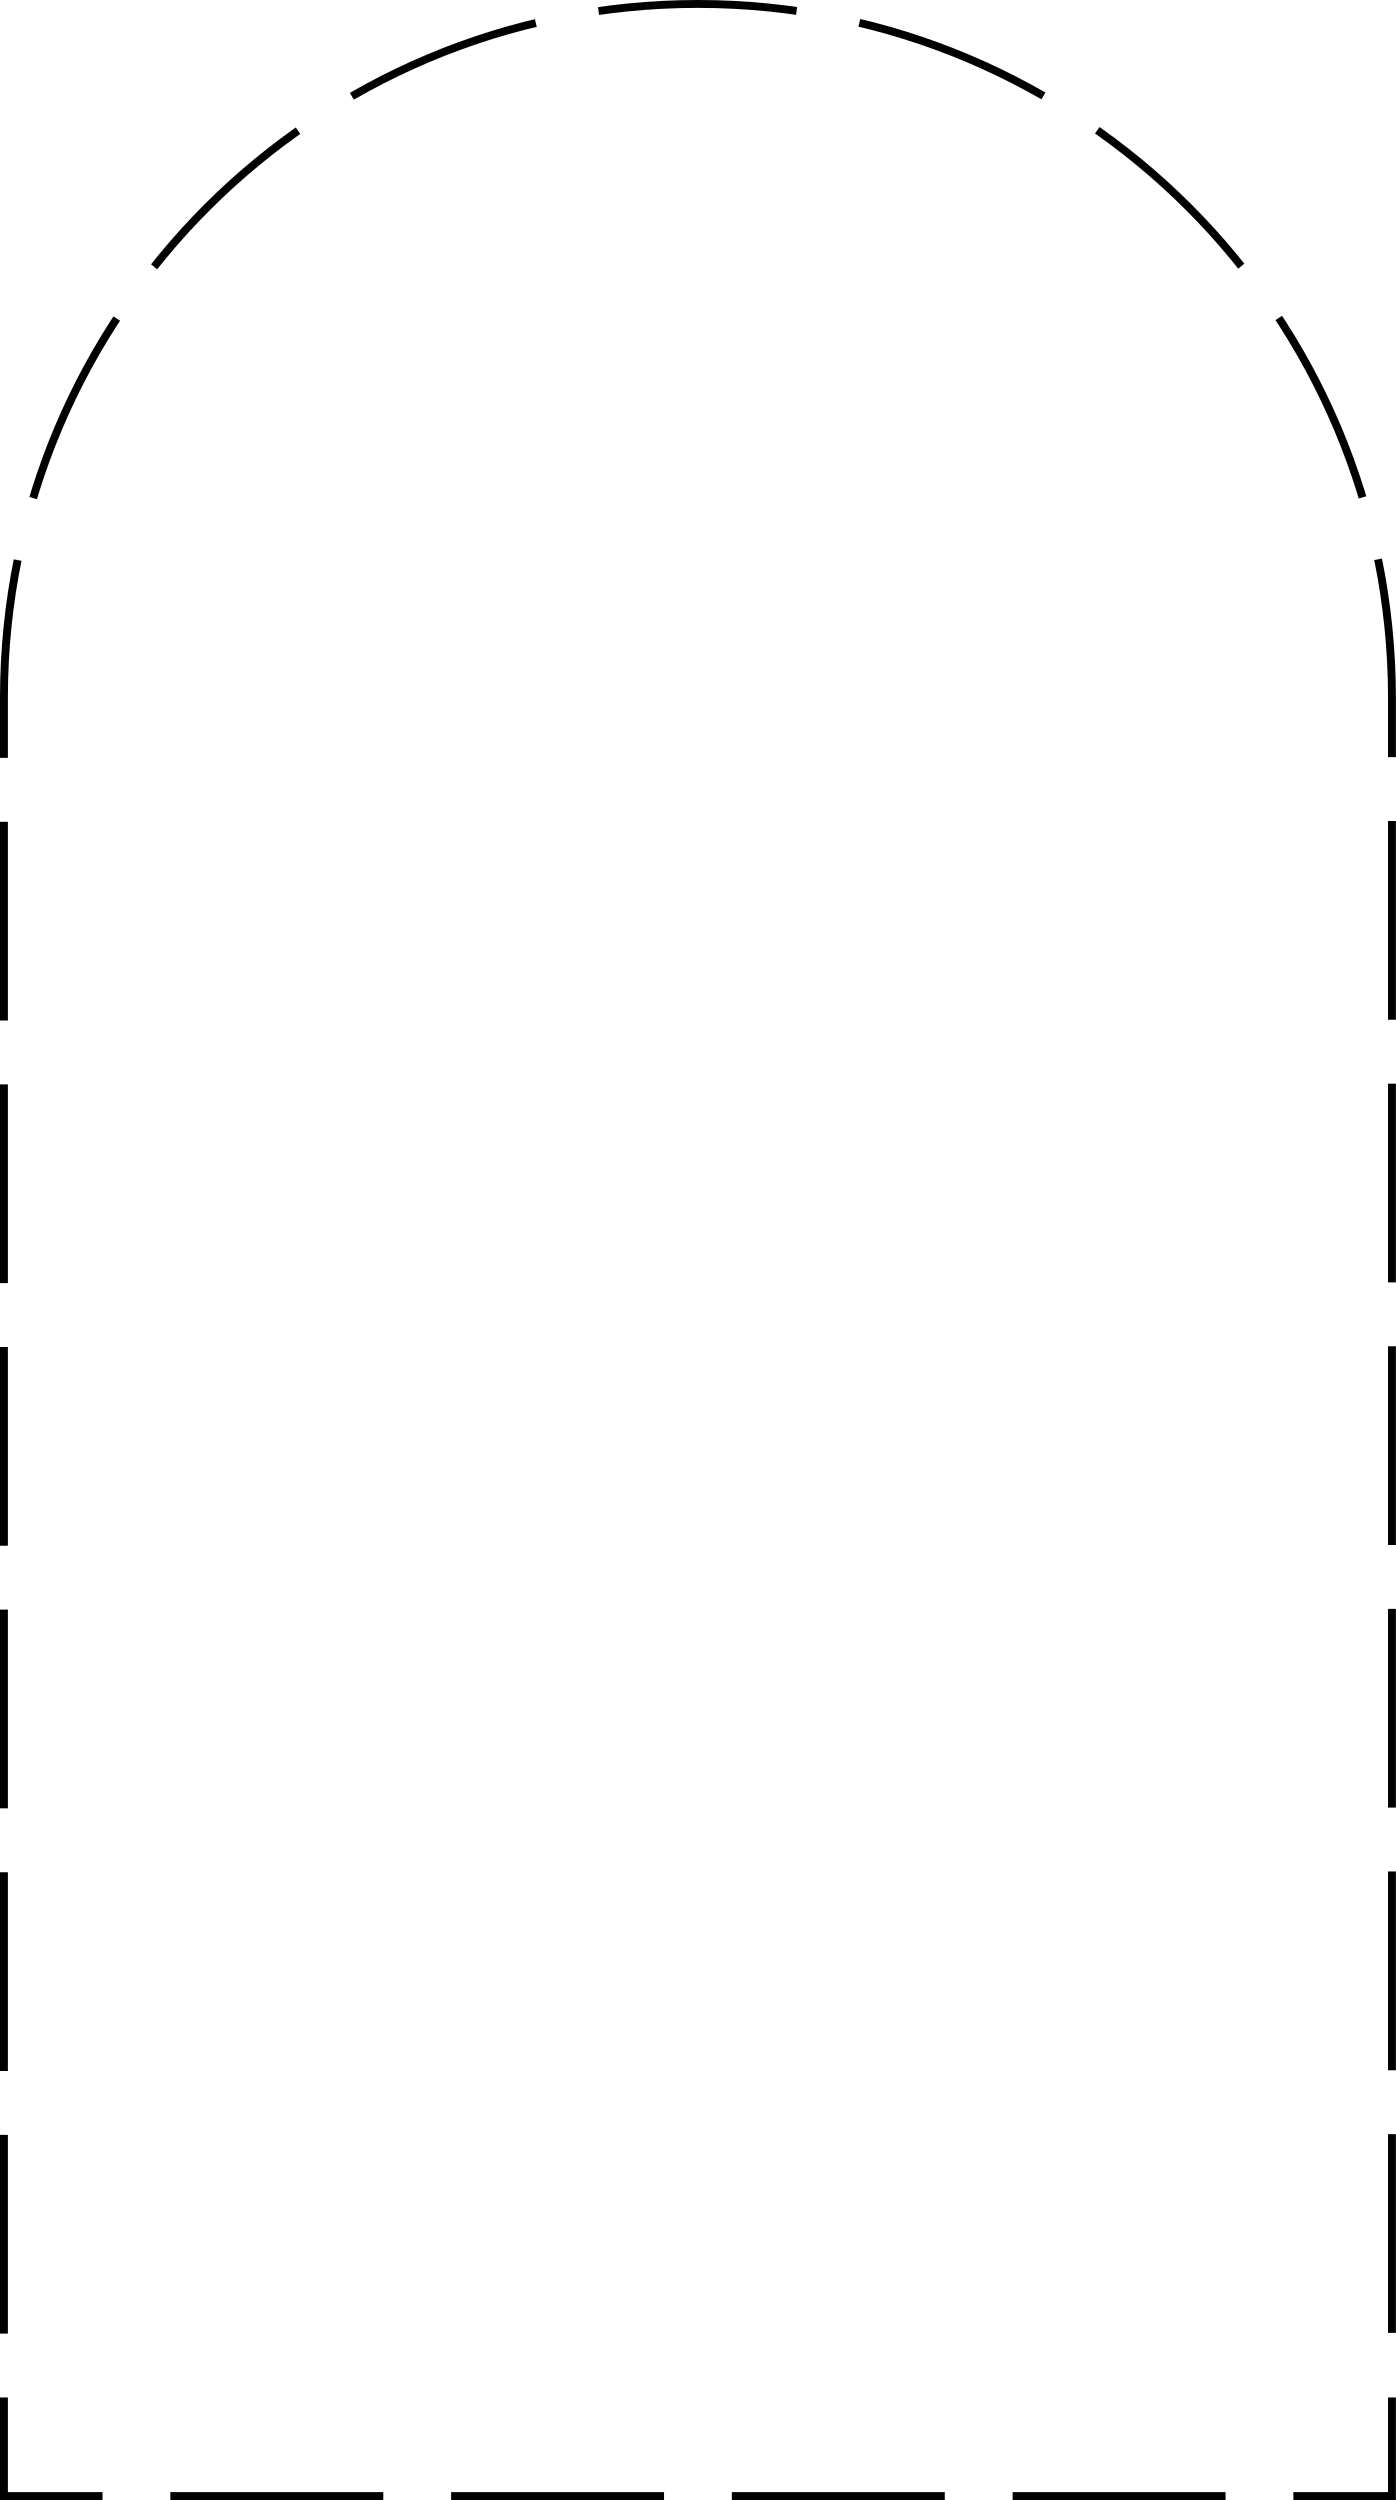
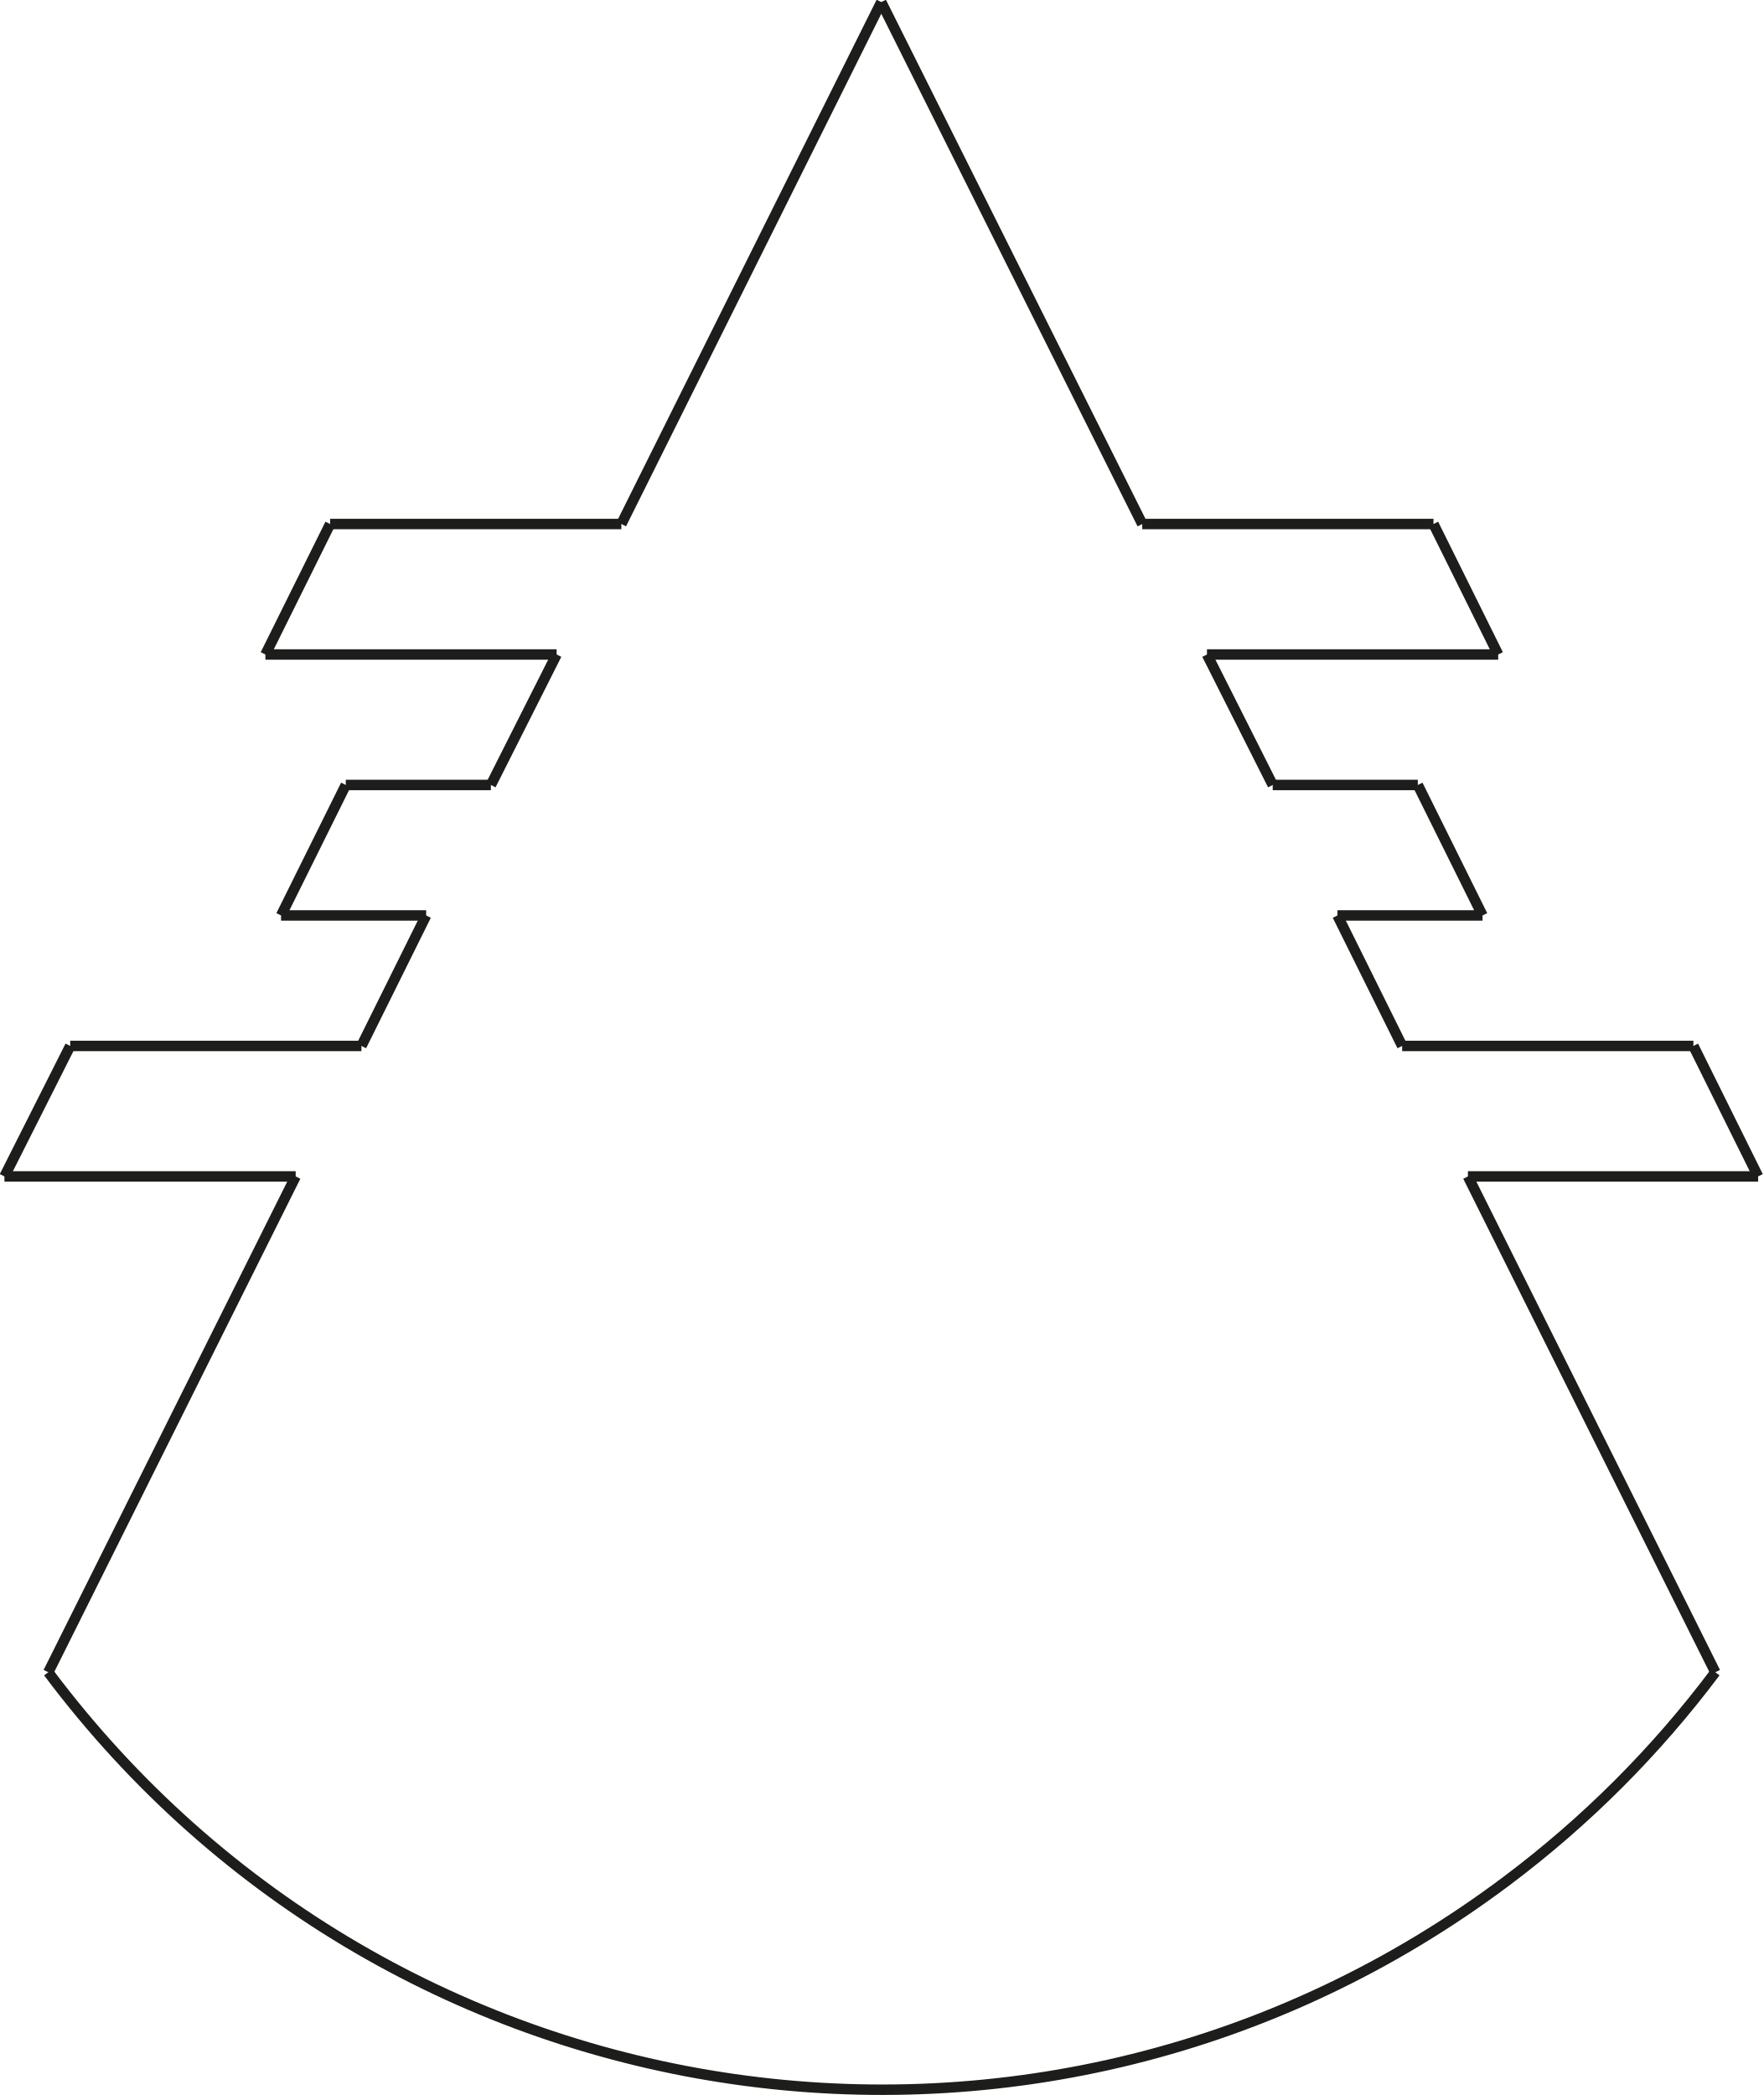
- <svg xmlns="http://www.w3.org/2000/svg" id="uuid-9ff1eb51-abbb-49ea-9b6b-9c9d42612b3c" data-name="Layer 2" width="177" height="317" viewBox="0 0 177 317">
-   <g id="uuid-33d0ef4c-8f8b-4102-99d6-ce81656930bf" data-name="Capa 1">
+ <svg xmlns="http://www.w3.org/2000/svg" id="uuid-9aaaefdb-ca5d-4023-87ee-33401c45809d" data-name="Layer 2" width="59.6mm" height="70.8mm" viewBox="0 0 168.9 200.7">
+   <defs>
+     <style>
+       .uuid-1fac1f3f-561a-4ad2-a750-5bb4ef16b3b0 {
+         fill: none;
+         stroke: #1d1d1b;
+         stroke-miterlimit: 10;
+       }
+     </style>
+   </defs>
+   <g id="uuid-66a8615b-2008-4741-a258-b08bff3f4522" data-name="Capa 2">
    <g>
-       <polyline points="176.5 304 176.5 316.5 164 316.5" style="fill: none; stroke: #000; stroke-miterlimit: 10;" />
-       <line x1="155.4" y1="316.5" x2="17.3" y2="316.5" style="fill: none; stroke: #000; stroke-dasharray: 0 0 27 8.6; stroke-miterlimit: 10;" />
-       <polyline points="13 316.5 .5 316.5 .5 304" style="fill: none; stroke: #000; stroke-miterlimit: 10;" />
-       <path d="M.5,295.9V88.5C.5,39.9,39.9,.5,88.5,.5h0c48.6,0,88,39.4,88,88v211.5" style="fill: none; stroke: #000; stroke-dasharray: 0 0 25.2 8.1; stroke-miterlimit: 10;" />
+       <g id="uuid-6ae7924f-56db-414d-99c6-e3e0f1e480db" data-name="ARC">
+         <path class="uuid-1fac1f3f-561a-4ad2-a750-5bb4ef16b3b0" d="M4.6,160.2c33.1,44.2,95.6,53.1,139.7,20,7.6-5.7,14.3-12.4,20-20" />
+       </g>
+       <g id="uuid-fefed7af-7352-404b-8f8a-81da66d5a8cd" data-name="LINE">
+         <line class="uuid-1fac1f3f-561a-4ad2-a750-5bb4ef16b3b0" x1="84.4" y1=".2" x2="59.5" y2="50.2" />
+       </g>
+       <g id="uuid-4b9f2ad7-5242-4173-bb82-ed9ac01a893d" data-name="LINE">
+         <line class="uuid-1fac1f3f-561a-4ad2-a750-5bb4ef16b3b0" x1="53.3" y1="62.7" x2="47" y2="75.2" />
+       </g>
+       <g id="uuid-28db0d18-e1a6-42e3-b476-e858c9beca47" data-name="LINE">
+         <line class="uuid-1fac1f3f-561a-4ad2-a750-5bb4ef16b3b0" x1="40.8" y1="87.7" x2="34.6" y2="100.2" />
+       </g>
+       <g id="uuid-f6ddd0bc-d1f7-46bf-8244-17560b9f7f31" data-name="LINE">
+         <line class="uuid-1fac1f3f-561a-4ad2-a750-5bb4ef16b3b0" x1="28.3" y1="112.7" x2="4.6" y2="160.2" />
+       </g>
+       <g id="uuid-b42242ef-a9f8-457e-81dc-9d866319c352" data-name="LINE">
+         <line class="uuid-1fac1f3f-561a-4ad2-a750-5bb4ef16b3b0" x1="33.1" y1="75.2" x2="26.9" y2="87.7" />
+       </g>
+       <g id="uuid-84fcfbf7-94e3-4279-af88-96c1ea30bec5" data-name="LINE">
+         <line class="uuid-1fac1f3f-561a-4ad2-a750-5bb4ef16b3b0" x1="31.6" y1="50.2" x2="25.4" y2="62.7" />
+       </g>
+       <g id="uuid-5d751f35-8c54-4276-8f03-781a313af039" data-name="LINE">
+         <line class="uuid-1fac1f3f-561a-4ad2-a750-5bb4ef16b3b0" x1="6.7" y1="100.2" x2=".4" y2="112.7" />
+       </g>
+       <g id="uuid-54a7ba0e-066a-44b9-961e-8f610f8a7577" data-name="LINE">
+         <line class="uuid-1fac1f3f-561a-4ad2-a750-5bb4ef16b3b0" x1="84.4" y1=".2" x2="109.4" y2="50.2" />
+       </g>
+       <g id="uuid-5dc11a46-c749-4679-9508-8dfb7bae28af" data-name="LINE">
+         <line class="uuid-1fac1f3f-561a-4ad2-a750-5bb4ef16b3b0" x1="115.6" y1="62.7" x2="121.9" y2="75.2" />
+       </g>
+       <g id="uuid-0447bb88-27ad-4936-a711-5f7350102709" data-name="LINE">
+         <line class="uuid-1fac1f3f-561a-4ad2-a750-5bb4ef16b3b0" x1="128.1" y1="87.7" x2="134.3" y2="100.2" />
+       </g>
+       <g id="uuid-079e4190-d46d-49aa-ab60-ea823b93f177" data-name="LINE">
+         <line class="uuid-1fac1f3f-561a-4ad2-a750-5bb4ef16b3b0" x1="140.6" y1="112.7" x2="164.3" y2="160.2" />
+       </g>
+       <g id="uuid-982543f1-0b96-414b-be8e-b4359bff45a8" data-name="LINE">
+         <line class="uuid-1fac1f3f-561a-4ad2-a750-5bb4ef16b3b0" x1="135.8" y1="75.2" x2="142" y2="87.7" />
+       </g>
+       <g id="uuid-4c0ab8d6-bba3-47ec-8451-c42ac90a1847" data-name="LINE">
+         <line class="uuid-1fac1f3f-561a-4ad2-a750-5bb4ef16b3b0" x1="137.3" y1="50.2" x2="143.5" y2="62.7" />
+       </g>
+       <g id="uuid-9e64e0db-e413-4e7c-81b9-66c5b3961c21" data-name="LINE">
+         <line class="uuid-1fac1f3f-561a-4ad2-a750-5bb4ef16b3b0" x1="162.2" y1="100.2" x2="168.4" y2="112.7" />
+       </g>
+       <g id="uuid-73bb0eb1-3e16-4516-8bb7-917f9a7711a1" data-name="LINE">
+         <line class="uuid-1fac1f3f-561a-4ad2-a750-5bb4ef16b3b0" x1="137.3" y1="50.2" x2="109.4" y2="50.2" />
+       </g>
+       <g id="uuid-a15bc170-52ee-4b99-bdba-974c75e4c6ac" data-name="LINE">
+         <line class="uuid-1fac1f3f-561a-4ad2-a750-5bb4ef16b3b0" x1="59.5" y1="50.2" x2="31.6" y2="50.2" />
+       </g>
+       <g id="uuid-58724d07-9bb4-4fa3-b02c-686e4eaae916" data-name="LINE">
+         <line class="uuid-1fac1f3f-561a-4ad2-a750-5bb4ef16b3b0" x1="143.5" y1="62.7" x2="115.6" y2="62.7" />
+       </g>
+       <g id="uuid-eb32c54c-fd36-46a8-b2be-dfb664c289c5" data-name="LINE">
+         <line class="uuid-1fac1f3f-561a-4ad2-a750-5bb4ef16b3b0" x1="53.3" y1="62.7" x2="25.4" y2="62.7" />
+       </g>
+       <g id="uuid-f316eec8-c76a-43ec-944b-223f5c923a66" data-name="LINE">
+         <line class="uuid-1fac1f3f-561a-4ad2-a750-5bb4ef16b3b0" x1="135.8" y1="75.2" x2="121.9" y2="75.2" />
+       </g>
+       <g id="uuid-a8e4d27f-868f-4054-8e9f-423ab6f5b5e9" data-name="LINE">
+         <line class="uuid-1fac1f3f-561a-4ad2-a750-5bb4ef16b3b0" x1="47" y1="75.2" x2="33.1" y2="75.2" />
+       </g>
+       <g id="uuid-0a045a2f-be45-4b4a-ab8c-85ead874874d" data-name="LINE">
+         <line class="uuid-1fac1f3f-561a-4ad2-a750-5bb4ef16b3b0" x1="142" y1="87.7" x2="128.1" y2="87.7" />
+       </g>
+       <g id="uuid-5f891ecd-a209-4142-bc1c-c26312355f82" data-name="LINE">
+         <line class="uuid-1fac1f3f-561a-4ad2-a750-5bb4ef16b3b0" x1="40.8" y1="87.7" x2="26.9" y2="87.7" />
+       </g>
+       <g id="uuid-77e0c880-99b8-4d64-87be-84ccaaa1f02b" data-name="LINE">
+         <line class="uuid-1fac1f3f-561a-4ad2-a750-5bb4ef16b3b0" x1="162.2" y1="100.2" x2="134.3" y2="100.2" />
+       </g>
+       <g id="uuid-e8f7fb2d-8207-4b61-9c93-932993980a86" data-name="LINE">
+         <line class="uuid-1fac1f3f-561a-4ad2-a750-5bb4ef16b3b0" x1="34.6" y1="100.2" x2="6.7" y2="100.2" />
+       </g>
+       <g id="uuid-2bb18377-578a-4dfc-bae2-78af8c7286ea" data-name="LINE">
+         <line class="uuid-1fac1f3f-561a-4ad2-a750-5bb4ef16b3b0" x1="168.4" y1="112.7" x2="140.6" y2="112.7" />
+       </g>
+       <g id="uuid-096257a9-5d1d-4314-b8af-3787413fdbaa" data-name="LINE">
+         <line class="uuid-1fac1f3f-561a-4ad2-a750-5bb4ef16b3b0" x1="28.3" y1="112.7" x2=".4" y2="112.7" />
+       </g>
    </g>
  </g>
</svg>
